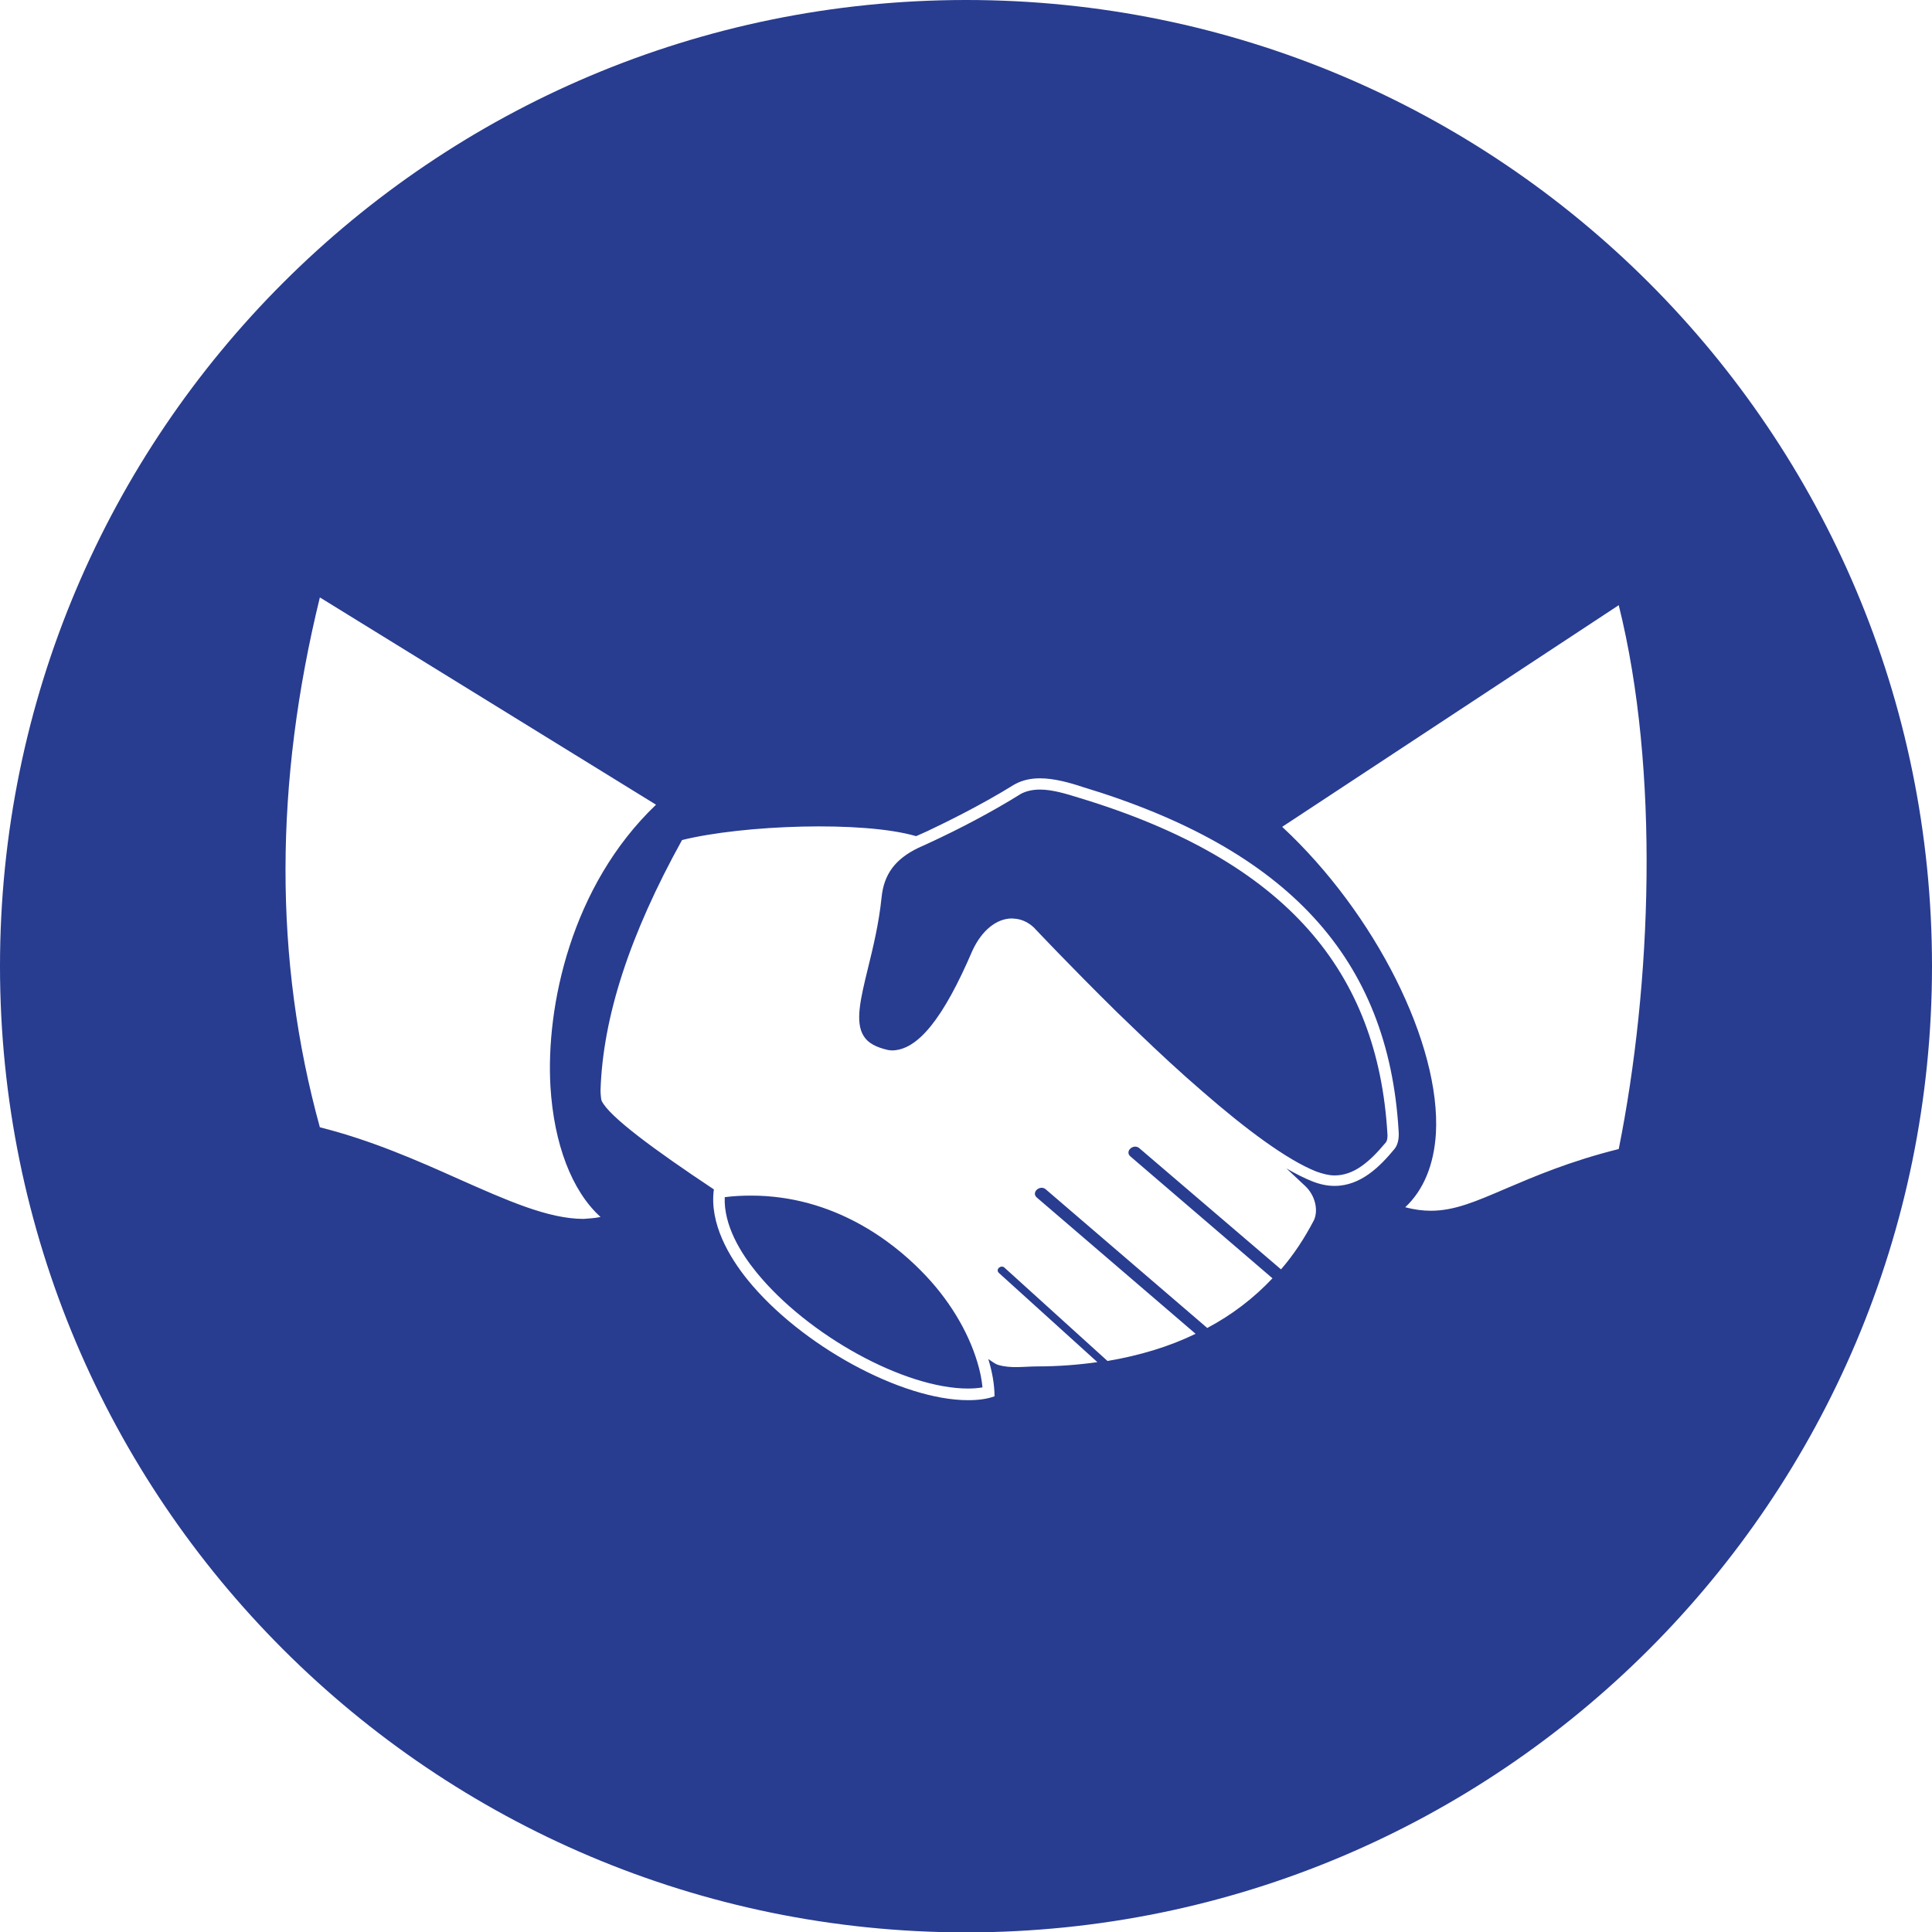
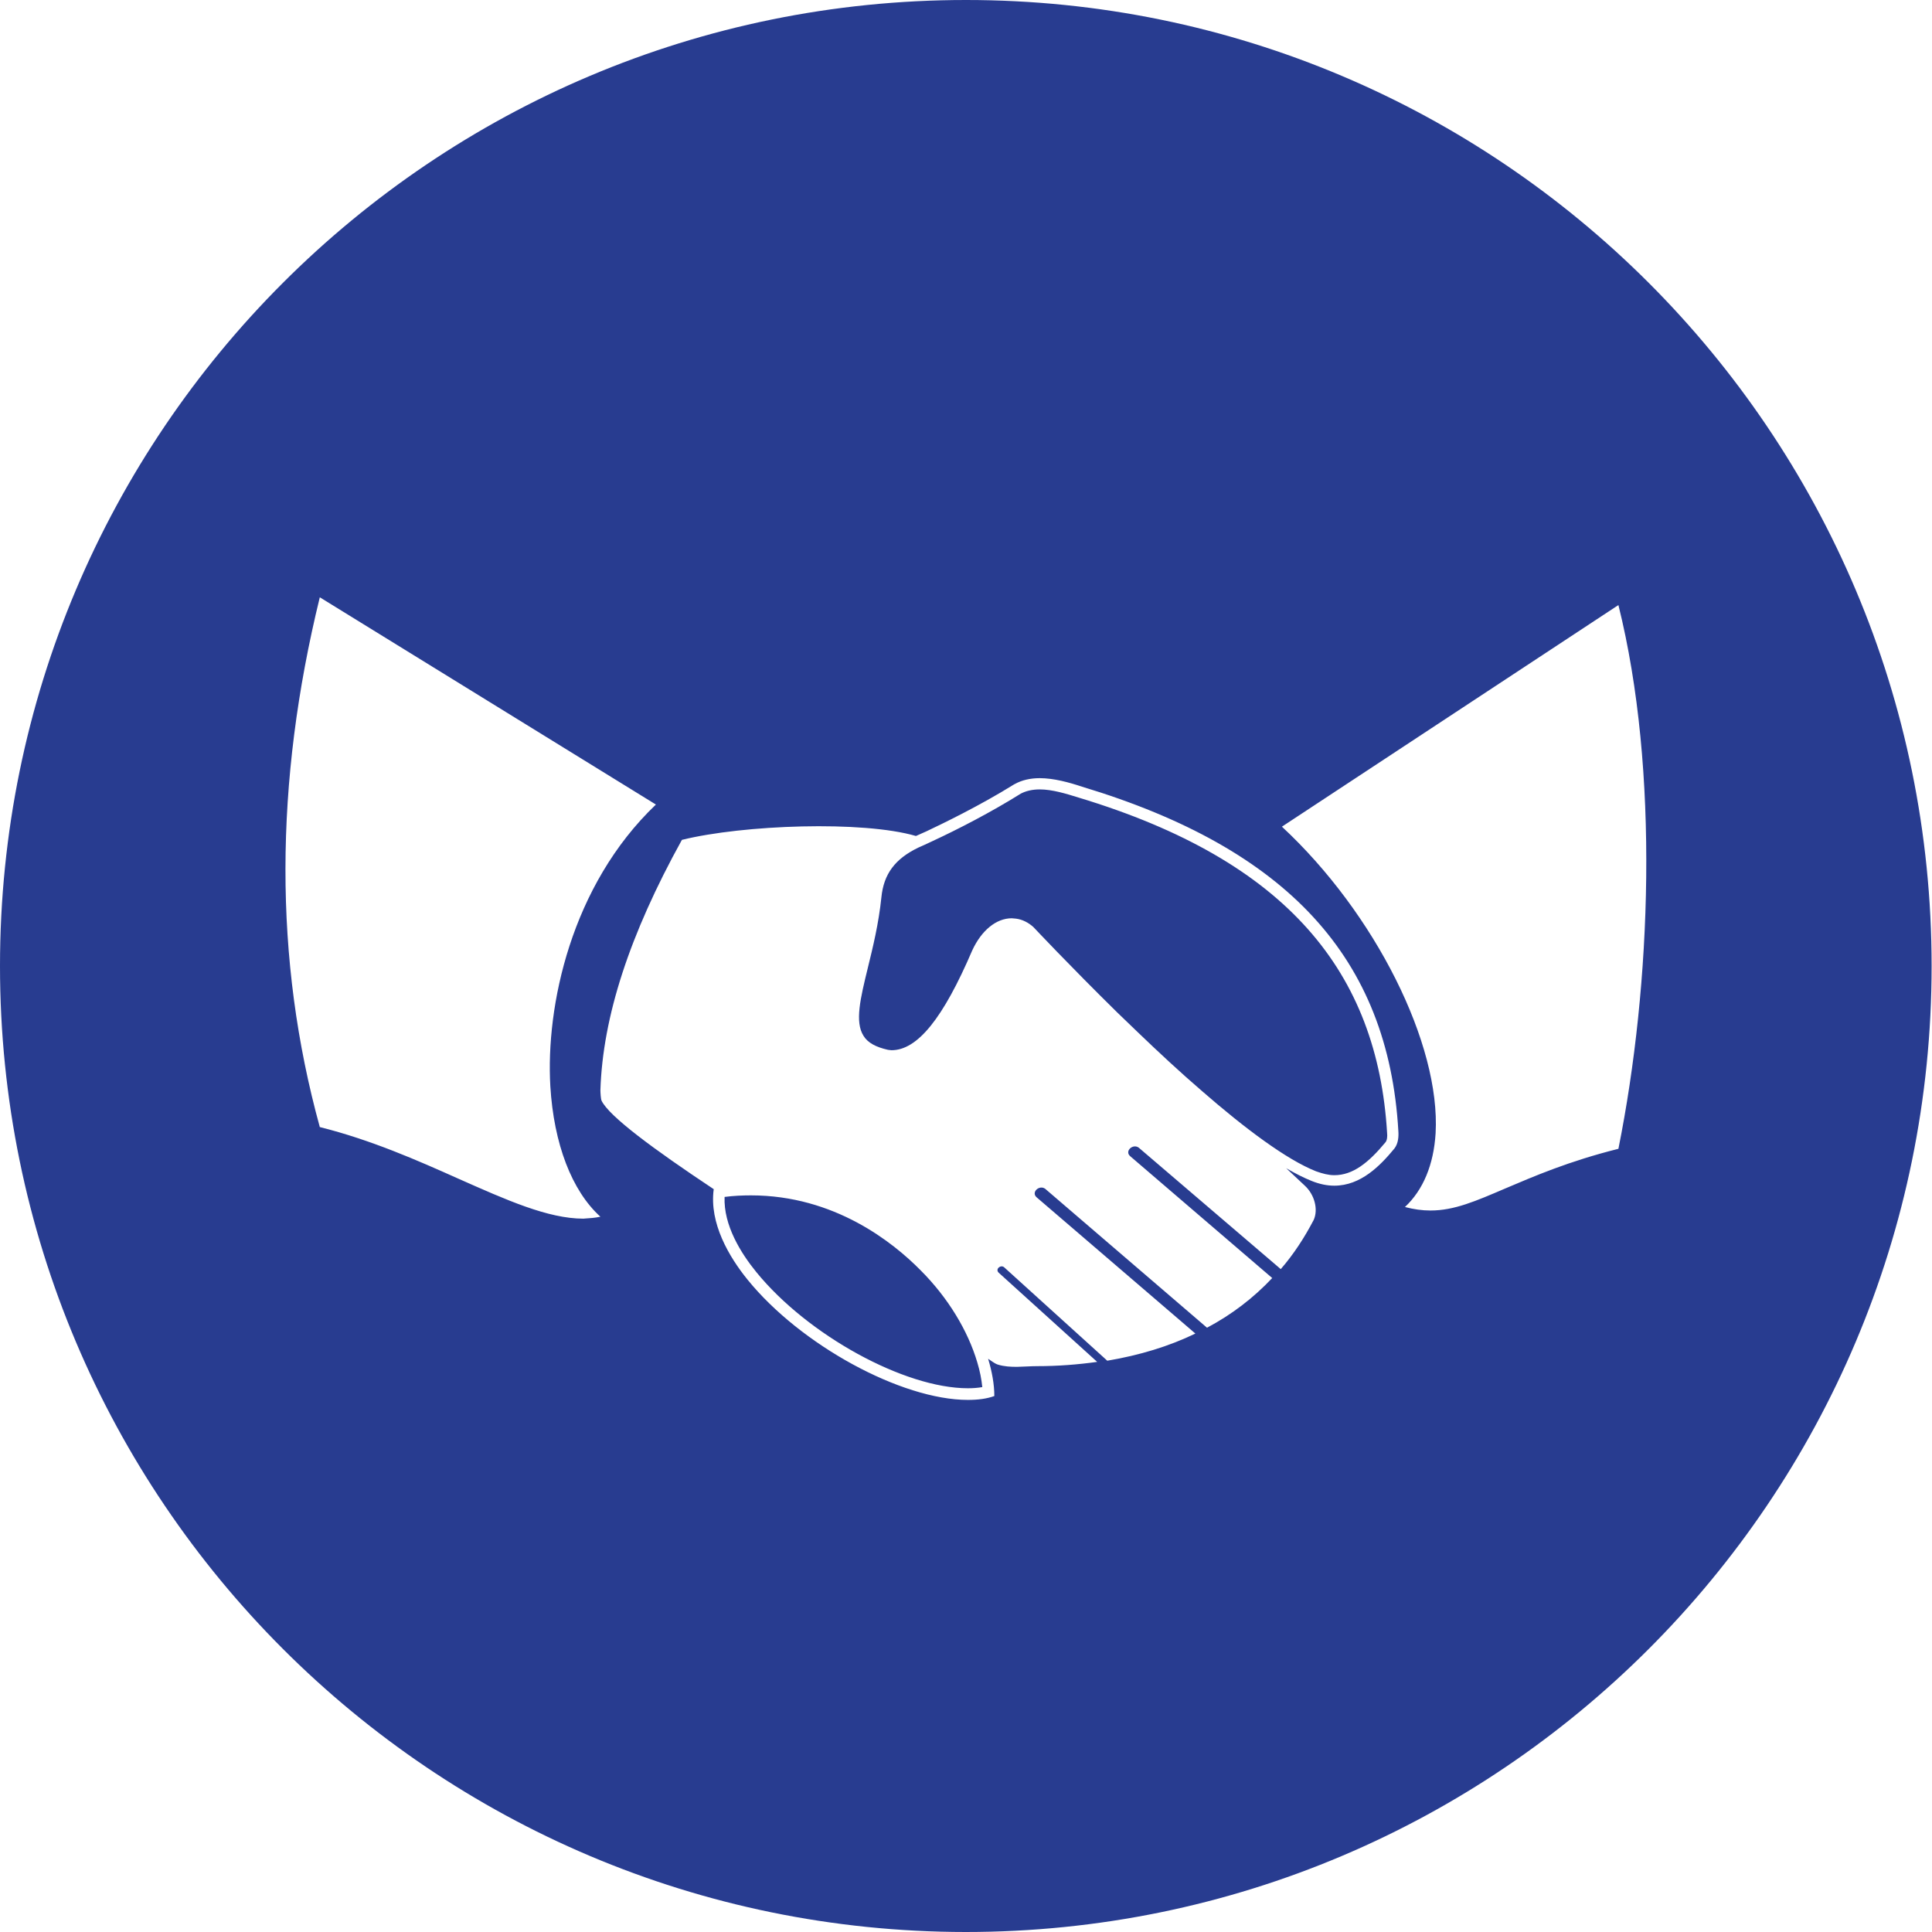
- <svg xmlns="http://www.w3.org/2000/svg" version="1.1" id="Capa_1" x="0px" y="0px" viewBox="0 0 497.7 497.7" style="enable-background:new 0 0 497.7 497.7;" xml:space="preserve">
-   <style type="text/css">
- 	.st0{fill:#283C90;}
- </style>
-   <path id="serveis_2_" class="st0" d="M251.8,351c0.7,2.3,1.1,4.4,1.3,6.4c-1.1,0.2-2.4,0.3-3.7,0.3c-16.4,0-41.3-13.7-54.5-29.9  c-4-4.9-8.5-12.1-8.2-19.4c2.3-0.3,4.6-0.4,6.8-0.4c21.5,0,36.6,12.1,43.7,19.3C244.3,334.4,249.4,342.9,251.8,351z M277.9,205.5  c-3.2-1-6.8-2.1-10-2.1c-1.9,0-3.6,0.4-4.9,1.1c-7.5,4.7-16.2,9.2-22.9,12.3l0,0h0c-1.2,0.6-2.4,1.1-3.5,1.6  c-6,2.9-8.9,6.8-9.5,12.8c-0.7,6.8-2.2,12.9-3.5,18.2c-1.9,7.8-3.4,13.9-1.1,17.5c1.1,1.8,3.2,2.9,6.3,3.6c0.3,0,0.6,0.1,0.9,0.1  c6.7,0,13.3-8.2,20.8-25.7c2.4-5.2,6.2-8.3,10.2-8.3c0.4,0,0.7,0.1,1.1,0.1c1.6,0.2,3.2,1,4.5,2.2c0,0,9.3,9.9,21.6,22  c1.7,1.6,3.4,3.3,5.2,5c5.3,5.1,11,10.4,16.7,15.3c10.9,9.5,21.7,17.6,29.3,20.6c1.7,0.6,3.2,1,4.7,1c4.8,0,8.8-3.2,13.2-8.5  c0.4-0.5,0.5-1.5,0.4-2.4C354.9,250.7,331.9,221.8,277.9,205.5z M497.7,248.9c0,137.4-111.4,248.9-248.9,248.9  C111.4,497.7,0,386.3,0,248.9C0,111.4,111.4,0,248.9,0C386.3,0,497.7,111.4,497.7,248.9z M154.7,313.5c-7.4-6.7-12-18.8-12.9-33.6  c-1.2-20.6,5.3-51.7,27.2-72.6l-86.6-53.4c-11.7,47.8-11.9,93.3,0,136.5c13.2,3.3,25.2,8.6,35.7,13.3c12.4,5.5,23.1,10.3,32.2,10.3  C151.9,313.9,153.3,313.8,154.7,313.5z M360.3,291.4c-2.6-44.5-28.5-72.7-81.5-88.7c-3.3-1.1-7.3-2.2-10.9-2.2  c-2.4,0-4.6,0.5-6.4,1.5c-0.1,0-0.1,0.1-0.2,0.1c-9,5.6-18.8,10.3-22.6,12.1c-0.9,0.4-1.8,0.8-2.7,1.2c-13.7-4-44.5-2.9-60.3,1  c-13.5,24.4-20.4,45.6-21,64.5c0,0.6,0.1,2.3,0.3,2.7c1.9,4,13.4,12.5,28.9,22.8c-1.2,8.8,4,17.5,8.7,23.3  c13.6,16.8,39.6,31,56.8,31h0c2.6,0,4.9-0.3,6.8-1c0-3-0.6-6.3-1.6-9.6c0.8,0.5,1.6,1.2,2.5,1.5c3.3,1,6.8,0.4,10.1,0.4c0,0,0,0,0,0  c5.4,0,10.5-0.4,15.5-1.1l-25.4-23c-0.9-0.9,0.5-2.1,1.4-1.4l26.6,24.1c8.3-1.4,15.9-3.7,22.7-7l-40.9-35.1  c-1.5-1.3,0.7-3.3,2.2-2.2l41.7,35.8c6.4-3.4,12-7.7,16.8-12.8l-36.6-31.4c-1.5-1.3,0.7-3.3,2.2-2.2L330,327  c3.3-3.8,6.1-8.1,8.5-12.7c1.2-2.7,0.2-6.5-2.3-8.8l-4.8-4.5c2.4,1.4,4.6,2.5,6.6,3.3c2,0.8,3.9,1.2,5.8,1.2  c6.8,0,11.8-5.1,15.5-9.6C360.3,294.6,360.4,292.8,360.3,291.4z M417,155.9L330.3,213c24,22.3,40.9,56,39.6,79  c-0.5,8.1-3.2,14.6-7.9,19c2.3,0.6,4.4,0.9,6.6,0.9c6.1,0,11.6-2.4,19.3-5.7c7.3-3.1,16.3-7,29.1-10.2  C425.5,253.7,427.6,198.4,417,155.9z" />
+ <svg xmlns="http://www.w3.org/2000/svg" version="1.1" id="Capa_1" x="0px" y="0px" width="595.279px" height="595.4px" viewBox="0 0 595.279 595.4" enable-background="new 0 0 595.279 595.4" xml:space="preserve">
+   <path id="serveis_2_" fill="#283C90" d="M301.168,419.818c0.837,2.752,1.315,5.264,1.555,7.654c-1.315,0.24-2.87,0.359-4.425,0.359  c-19.615,0-49.397-16.387-65.186-35.762c-4.784-5.861-10.167-14.473-9.808-23.203c2.751-0.359,5.502-0.479,8.133-0.479  c25.716,0,43.776,14.471,52.269,23.084C292.198,399.964,298.298,410.13,301.168,419.818z M332.385,245.791  c-3.827-1.196-8.133-2.512-11.96-2.512c-2.272,0-4.306,0.479-5.861,1.316c-8.97,5.621-19.376,11.003-27.389,14.711l0,0l0,0  c-1.436,0.718-2.871,1.315-4.187,1.914c-7.177,3.469-10.646,8.133-11.362,15.31c-0.838,8.133-2.632,15.429-4.187,21.769  c-2.272,9.33-4.066,16.625-1.315,20.932c1.315,2.152,3.827,3.469,7.535,4.305c0.358,0,0.718,0.121,1.076,0.121  c8.014,0,15.907-9.809,24.878-30.74c2.87-6.22,7.415-9.927,12.2-9.927c0.478,0,0.837,0.12,1.315,0.12  c1.913,0.239,3.827,1.196,5.382,2.631c0,0,11.124,11.841,25.835,26.313c2.033,1.914,4.066,3.947,6.22,5.98  c6.339,6.1,13.156,12.439,19.975,18.301c13.037,11.361,25.954,21.051,35.044,24.639c2.033,0.717,3.828,1.195,5.622,1.195  c5.741,0,10.525-3.826,15.788-10.166c0.479-0.598,0.598-1.795,0.479-2.871C424.483,299.853,396.973,265.287,332.385,245.791z   M595.28,297.7c0,164.338-133.241,297.7-297.699,297.7C133.241,595.281,0,462.039,0,297.7C0,133.242,133.241,0,297.699,0  C462.038,0,595.28,133.242,595.28,297.7z M185.031,374.966c-8.851-8.014-14.353-22.486-15.429-40.188  c-1.436-24.639,6.339-61.837,32.533-86.835l-103.579-63.87c-13.994,57.172-14.233,111.593,0,163.263  c15.788,3.947,30.141,10.285,42.699,15.906c14.831,6.578,27.629,12.32,38.513,12.32  C181.682,375.445,183.357,375.324,185.031,374.966z M430.941,348.533c-3.109-53.225-34.087-86.954-97.479-106.091  c-3.947-1.315-8.731-2.631-13.037-2.631c-2.871,0-5.502,0.598-7.655,1.794c-0.119,0-0.119,0.12-0.239,0.12  c-10.765,6.698-22.485,12.319-27.03,14.472c-1.076,0.479-2.153,0.957-3.229,1.436c-16.386-4.785-53.225-3.469-72.123,1.196  c-16.146,29.184-24.399,54.541-25.117,77.146c0,0.717,0.12,2.752,0.359,3.229c2.272,4.785,16.027,14.951,34.566,27.271  c-1.436,10.525,4.784,20.932,10.405,27.867c16.267,20.094,47.364,37.078,67.937,37.078l0,0c3.109,0,5.86-0.357,8.133-1.195  c0-3.588-0.718-7.535-1.914-11.482c0.957,0.598,1.914,1.436,2.99,1.795c3.947,1.195,8.134,0.479,12.08,0.479l0,0  c6.459,0,12.56-0.479,18.539-1.316l-30.38-27.51c-1.076-1.076,0.599-2.512,1.675-1.674l31.815,28.824  c9.927-1.674,19.018-4.426,27.15-8.371l-48.919-41.982c-1.794-1.555,0.837-3.947,2.632-2.631l49.875,42.818  c7.655-4.066,14.354-9.209,20.094-15.311l-43.775-37.555c-1.794-1.557,0.837-3.947,2.631-2.633l43.776,37.438  c3.947-4.545,7.296-9.688,10.166-15.189c1.436-3.23,0.239-7.775-2.751-10.525l-5.74-5.383c2.87,1.674,5.502,2.99,7.894,3.947  c2.393,0.957,4.665,1.436,6.938,1.436c8.133,0,14.113-6.1,18.539-11.482C430.941,352.361,431.061,350.207,430.941,348.533z   M498.758,186.466l-103.699,68.295c28.706,26.672,48.919,66.98,47.364,94.49c-0.598,9.688-3.827,17.461-9.448,22.725  c2.75,0.717,5.262,1.076,7.894,1.076c7.296,0,13.874-2.871,23.084-6.818c8.731-3.707,19.496-8.371,34.806-12.199  C508.924,303.441,511.436,237.299,498.758,186.466z" />
</svg>
